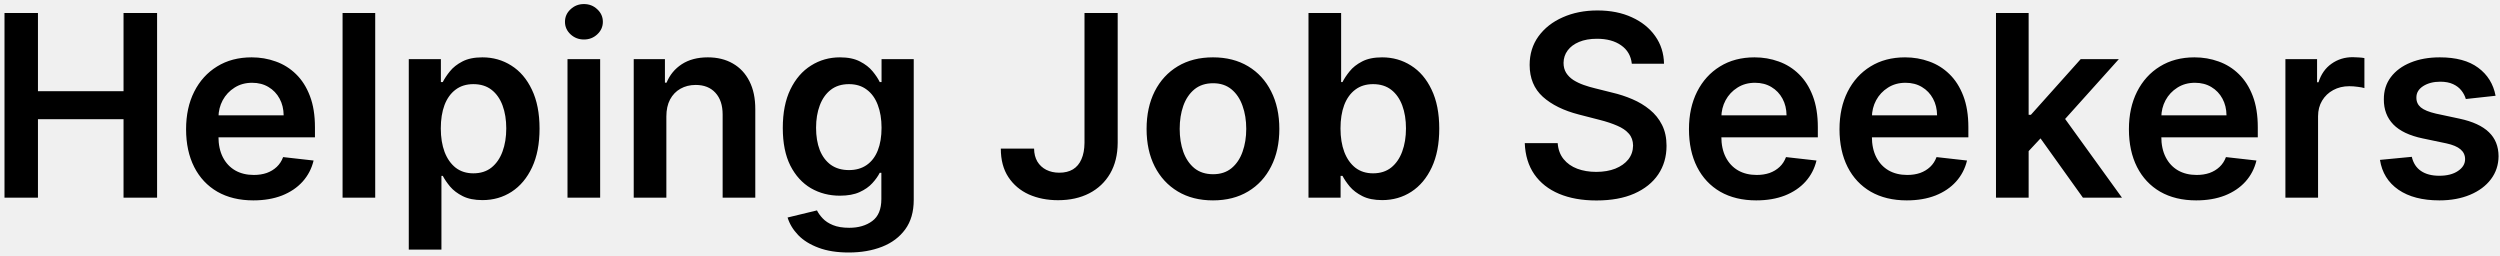
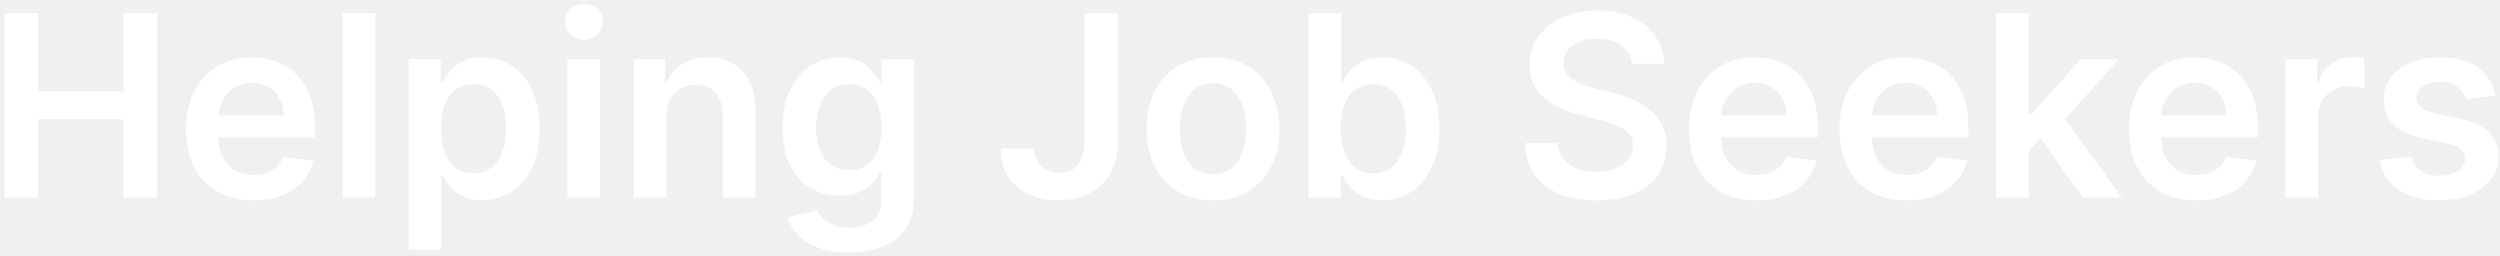
<svg xmlns="http://www.w3.org/2000/svg" width="215" height="22" viewBox="0 0 215 22" fill="none">
-   <path d="M0.387 17V1.116H3.264V7.841H10.624V1.116H13.509V17H10.624V10.253H3.264V17H0.387ZM21.788 17.233C20.594 17.233 19.563 16.985 18.694 16.488C17.831 15.987 17.166 15.278 16.701 14.363C16.235 13.443 16.003 12.36 16.003 11.113C16.003 9.888 16.235 8.813 16.701 7.887C17.171 6.956 17.828 6.233 18.671 5.715C19.514 5.193 20.504 4.932 21.641 4.932C22.375 4.932 23.068 5.051 23.72 5.289C24.376 5.522 24.955 5.884 25.457 6.375C25.964 6.866 26.362 7.492 26.651 8.252C26.941 9.006 27.086 9.906 27.086 10.951V11.811H17.321V9.919H24.394C24.389 9.381 24.273 8.903 24.045 8.484C23.818 8.06 23.5 7.727 23.091 7.484C22.688 7.241 22.218 7.119 21.68 7.119C21.106 7.119 20.602 7.259 20.168 7.538C19.733 7.812 19.395 8.174 19.151 8.624C18.914 9.069 18.792 9.557 18.787 10.09V11.742C18.787 12.434 18.914 13.029 19.167 13.525C19.42 14.017 19.775 14.394 20.23 14.658C20.685 14.916 21.217 15.046 21.827 15.046C22.236 15.046 22.605 14.989 22.936 14.875C23.267 14.756 23.554 14.583 23.797 14.355C24.04 14.128 24.224 13.846 24.348 13.51L26.969 13.805C26.804 14.498 26.488 15.102 26.023 15.62C25.563 16.131 24.974 16.529 24.255 16.814C23.536 17.093 22.714 17.233 21.788 17.233ZM32.268 1.116V17H29.461V1.116H32.268ZM35.155 21.467V5.087H37.916V7.057H38.079C38.224 6.768 38.428 6.46 38.692 6.134C38.956 5.803 39.312 5.522 39.762 5.289C40.212 5.051 40.786 4.932 41.484 4.932C42.404 4.932 43.234 5.167 43.974 5.638C44.718 6.103 45.308 6.794 45.742 7.709C46.181 8.619 46.401 9.736 46.401 11.059C46.401 12.367 46.187 13.479 45.757 14.394C45.328 15.309 44.744 16.007 44.005 16.488C43.265 16.969 42.428 17.209 41.492 17.209C40.809 17.209 40.243 17.096 39.793 16.868C39.343 16.641 38.981 16.367 38.708 16.046C38.439 15.72 38.229 15.413 38.079 15.123H37.963V21.467H35.155ZM37.909 11.044C37.909 11.814 38.017 12.489 38.234 13.068C38.457 13.647 38.775 14.099 39.188 14.425C39.607 14.746 40.114 14.906 40.708 14.906C41.329 14.906 41.849 14.741 42.267 14.41C42.686 14.073 43.002 13.616 43.214 13.037C43.431 12.453 43.539 11.788 43.539 11.044C43.539 10.304 43.433 9.648 43.221 9.074C43.009 8.5 42.694 8.05 42.275 7.724C41.856 7.398 41.334 7.236 40.708 7.236C40.109 7.236 39.599 7.393 39.181 7.709C38.762 8.024 38.444 8.466 38.227 9.035C38.015 9.604 37.909 10.273 37.909 11.044ZM48.805 17V5.087H51.613V17H48.805ZM50.217 3.397C49.772 3.397 49.39 3.249 49.069 2.954C48.748 2.655 48.588 2.295 48.588 1.876C48.588 1.452 48.748 1.093 49.069 0.798C49.39 0.498 49.772 0.349 50.217 0.349C50.667 0.349 51.049 0.498 51.365 0.798C51.685 1.093 51.846 1.452 51.846 1.876C51.846 2.295 51.685 2.655 51.365 2.954C51.049 3.249 50.667 3.397 50.217 3.397ZM57.307 10.02V17H54.5V5.087H57.184V7.112H57.323C57.597 6.445 58.034 5.915 58.634 5.522C59.239 5.129 59.986 4.932 60.875 4.932C61.697 4.932 62.413 5.108 63.023 5.46C63.639 5.811 64.114 6.32 64.451 6.987C64.792 7.654 64.96 8.464 64.955 9.415V17H62.147V9.849C62.147 9.053 61.94 8.43 61.527 7.98C61.118 7.53 60.552 7.305 59.828 7.305C59.337 7.305 58.9 7.414 58.517 7.631C58.14 7.843 57.843 8.151 57.626 8.554C57.413 8.957 57.307 9.446 57.307 10.02ZM72.99 21.715C71.981 21.715 71.115 21.578 70.391 21.304C69.668 21.035 69.086 20.674 68.646 20.219C68.207 19.764 67.902 19.259 67.731 18.706L70.26 18.094C70.373 18.326 70.539 18.556 70.756 18.784C70.973 19.017 71.265 19.208 71.632 19.358C72.005 19.513 72.472 19.59 73.036 19.59C73.832 19.59 74.492 19.396 75.014 19.009C75.536 18.626 75.797 17.995 75.797 17.116V14.859H75.657C75.513 15.149 75.301 15.446 75.022 15.751C74.748 16.056 74.383 16.312 73.928 16.519C73.478 16.726 72.912 16.829 72.23 16.829C71.314 16.829 70.484 16.615 69.74 16.186C69.001 15.751 68.411 15.105 67.972 14.247C67.537 13.383 67.32 12.303 67.32 11.005C67.32 9.697 67.537 8.593 67.972 7.693C68.411 6.788 69.003 6.103 69.748 5.638C70.492 5.167 71.322 4.932 72.237 4.932C72.935 4.932 73.509 5.051 73.959 5.289C74.414 5.522 74.776 5.803 75.045 6.134C75.314 6.46 75.518 6.768 75.657 7.057H75.813V5.087H78.581V17.194C78.581 18.212 78.338 19.055 77.852 19.722C77.366 20.389 76.702 20.888 75.859 21.219C75.016 21.55 74.06 21.715 72.99 21.715ZM73.013 14.627C73.607 14.627 74.114 14.482 74.533 14.192C74.952 13.903 75.27 13.487 75.487 12.944C75.704 12.401 75.813 11.749 75.813 10.989C75.813 10.24 75.704 9.583 75.487 9.019C75.275 8.456 74.96 8.019 74.541 7.709C74.127 7.393 73.618 7.236 73.013 7.236C72.387 7.236 71.865 7.398 71.446 7.724C71.027 8.05 70.712 8.497 70.5 9.066C70.288 9.63 70.182 10.271 70.182 10.989C70.182 11.718 70.288 12.357 70.5 12.905C70.717 13.448 71.035 13.872 71.454 14.177C71.878 14.477 72.397 14.627 73.013 14.627ZM93.267 1.116H96.121V12.284C96.116 13.308 95.898 14.19 95.469 14.929C95.04 15.663 94.441 16.23 93.67 16.628C92.905 17.021 92.013 17.217 90.994 17.217C90.064 17.217 89.226 17.052 88.481 16.721C87.742 16.385 87.155 15.888 86.721 15.232C86.287 14.575 86.07 13.758 86.07 12.781H88.931C88.936 13.21 89.03 13.58 89.21 13.89C89.397 14.2 89.653 14.438 89.978 14.604C90.304 14.769 90.679 14.852 91.103 14.852C91.563 14.852 91.954 14.756 92.274 14.565C92.595 14.368 92.838 14.079 93.003 13.696C93.174 13.313 93.262 12.843 93.267 12.284V1.116ZM104.315 17.233C103.151 17.233 102.143 16.977 101.29 16.465C100.437 15.953 99.775 15.237 99.305 14.316C98.839 13.396 98.606 12.321 98.606 11.09C98.606 9.86 98.839 8.782 99.305 7.856C99.775 6.931 100.437 6.212 101.29 5.7C102.143 5.188 103.151 4.932 104.315 4.932C105.478 4.932 106.486 5.188 107.339 5.7C108.193 6.212 108.852 6.931 109.317 7.856C109.788 8.782 110.023 9.86 110.023 11.09C110.023 12.321 109.788 13.396 109.317 14.316C108.852 15.237 108.193 15.953 107.339 16.465C106.486 16.977 105.478 17.233 104.315 17.233ZM104.33 14.983C104.961 14.983 105.488 14.81 105.912 14.464C106.336 14.112 106.652 13.642 106.859 13.052C107.071 12.463 107.177 11.806 107.177 11.082C107.177 10.353 107.071 9.694 106.859 9.105C106.652 8.51 106.336 8.037 105.912 7.685C105.488 7.334 104.961 7.158 104.33 7.158C103.684 7.158 103.146 7.334 102.717 7.685C102.293 8.037 101.975 8.51 101.763 9.105C101.556 9.694 101.453 10.353 101.453 11.082C101.453 11.806 101.556 12.463 101.763 13.052C101.975 13.642 102.293 14.112 102.717 14.464C103.146 14.81 103.684 14.983 104.33 14.983ZM112.53 17V1.116H115.337V7.057H115.454C115.599 6.768 115.803 6.46 116.067 6.134C116.33 5.803 116.687 5.522 117.137 5.289C117.587 5.051 118.161 4.932 118.859 4.932C119.779 4.932 120.609 5.167 121.348 5.638C122.093 6.103 122.682 6.794 123.116 7.709C123.556 8.619 123.776 9.736 123.776 11.059C123.776 12.367 123.561 13.479 123.132 14.394C122.703 15.309 122.119 16.007 121.379 16.488C120.64 16.969 119.802 17.209 118.866 17.209C118.184 17.209 117.618 17.096 117.168 16.868C116.718 16.641 116.356 16.367 116.082 16.046C115.813 15.72 115.604 15.413 115.454 15.123H115.291V17H112.53ZM115.283 11.044C115.283 11.814 115.392 12.489 115.609 13.068C115.831 13.647 116.149 14.099 116.563 14.425C116.982 14.746 117.488 14.906 118.083 14.906C118.703 14.906 119.223 14.741 119.642 14.41C120.061 14.073 120.376 13.616 120.588 13.037C120.805 12.453 120.914 11.788 120.914 11.044C120.914 10.304 120.808 9.648 120.596 9.074C120.384 8.5 120.068 8.05 119.65 7.724C119.231 7.398 118.709 7.236 118.083 7.236C117.483 7.236 116.974 7.393 116.555 7.709C116.136 8.024 115.818 8.466 115.601 9.035C115.389 9.604 115.283 10.273 115.283 11.044ZM140.336 5.483C140.264 4.805 139.959 4.278 139.421 3.901C138.888 3.523 138.195 3.334 137.342 3.334C136.743 3.334 136.228 3.425 135.799 3.606C135.37 3.787 135.041 4.032 134.814 4.343C134.586 4.653 134.47 5.007 134.465 5.405C134.465 5.736 134.54 6.023 134.69 6.266C134.845 6.509 135.054 6.716 135.318 6.887C135.582 7.052 135.874 7.192 136.194 7.305C136.515 7.419 136.838 7.515 137.164 7.592L138.653 7.965C139.253 8.104 139.829 8.293 140.383 8.531C140.941 8.769 141.44 9.069 141.879 9.43C142.324 9.792 142.676 10.229 142.934 10.741C143.193 11.253 143.322 11.853 143.322 12.54C143.322 13.471 143.084 14.291 142.608 14.999C142.133 15.702 141.445 16.253 140.545 16.651C139.651 17.044 138.568 17.24 137.296 17.24C136.06 17.24 134.987 17.049 134.077 16.666C133.172 16.284 132.464 15.726 131.952 14.991C131.445 14.257 131.171 13.363 131.13 12.308H133.961C134.002 12.861 134.173 13.321 134.473 13.688C134.773 14.055 135.163 14.329 135.644 14.51C136.13 14.691 136.673 14.782 137.272 14.782C137.898 14.782 138.446 14.689 138.917 14.503C139.392 14.311 139.765 14.048 140.034 13.712C140.302 13.37 140.439 12.972 140.445 12.517C140.439 12.104 140.318 11.762 140.08 11.493C139.842 11.219 139.509 10.992 139.08 10.811C138.656 10.625 138.159 10.459 137.59 10.315L135.783 9.849C134.475 9.513 133.441 9.004 132.681 8.321C131.926 7.634 131.549 6.721 131.549 5.584C131.549 4.648 131.802 3.828 132.309 3.125C132.821 2.422 133.516 1.876 134.395 1.489C135.274 1.096 136.269 0.899 137.381 0.899C138.508 0.899 139.496 1.096 140.344 1.489C141.197 1.876 141.866 2.417 142.352 3.11C142.838 3.797 143.089 4.588 143.105 5.483H140.336ZM151.037 17.233C149.843 17.233 148.811 16.985 147.942 16.488C147.079 15.987 146.415 15.278 145.949 14.363C145.484 13.443 145.251 12.36 145.251 11.113C145.251 9.888 145.484 8.813 145.949 7.887C146.42 6.956 147.076 6.233 147.919 5.715C148.762 5.193 149.752 4.932 150.89 4.932C151.624 4.932 152.317 5.051 152.968 5.289C153.625 5.522 154.204 5.884 154.705 6.375C155.212 6.866 155.61 7.492 155.9 8.252C156.189 9.006 156.334 9.906 156.334 10.951V11.811H146.57V9.919H153.643C153.638 9.381 153.521 8.903 153.294 8.484C153.066 8.06 152.748 7.727 152.34 7.484C151.937 7.241 151.466 7.119 150.928 7.119C150.354 7.119 149.85 7.259 149.416 7.538C148.982 7.812 148.643 8.174 148.4 8.624C148.162 9.069 148.041 9.557 148.035 10.09V11.742C148.035 12.434 148.162 13.029 148.415 13.525C148.669 14.017 149.023 14.394 149.478 14.658C149.933 14.916 150.466 15.046 151.076 15.046C151.484 15.046 151.854 14.989 152.185 14.875C152.516 14.756 152.803 14.583 153.046 14.355C153.289 14.128 153.472 13.846 153.596 13.51L156.218 13.805C156.052 14.498 155.737 15.102 155.272 15.62C154.811 16.131 154.222 16.529 153.503 16.814C152.785 17.093 151.962 17.233 151.037 17.233ZM163.983 17.233C162.789 17.233 161.757 16.985 160.889 16.488C160.025 15.987 159.361 15.278 158.895 14.363C158.43 13.443 158.197 12.36 158.197 11.113C158.197 9.888 158.43 8.813 158.895 7.887C159.366 6.956 160.022 6.233 160.865 5.715C161.708 5.193 162.698 4.932 163.836 4.932C164.57 4.932 165.263 5.051 165.914 5.289C166.571 5.522 167.15 5.884 167.652 6.375C168.158 6.866 168.556 7.492 168.846 8.252C169.135 9.006 169.28 9.906 169.28 10.951V11.811H159.516V9.919H166.589C166.584 9.381 166.467 8.903 166.24 8.484C166.012 8.06 165.694 7.727 165.286 7.484C164.883 7.241 164.412 7.119 163.874 7.119C163.301 7.119 162.796 7.259 162.362 7.538C161.928 7.812 161.589 8.174 161.346 8.624C161.108 9.069 160.987 9.557 160.982 10.09V11.742C160.982 12.434 161.108 13.029 161.362 13.525C161.615 14.017 161.969 14.394 162.424 14.658C162.879 14.916 163.412 15.046 164.022 15.046C164.43 15.046 164.8 14.989 165.131 14.875C165.462 14.756 165.749 14.583 165.992 14.355C166.235 14.128 166.418 13.846 166.542 13.51L169.164 13.805C168.998 14.498 168.683 15.102 168.218 15.62C167.758 16.131 167.168 16.529 166.449 16.814C165.731 17.093 164.909 17.233 163.983 17.233ZM174.215 13.262L174.207 9.873H174.657L178.938 5.087H182.219L176.953 10.951H176.371L174.215 13.262ZM171.655 17V1.116H174.463V17H171.655ZM179.132 17L175.254 11.579L177.146 9.601L182.49 17H179.132ZM188.873 17.233C187.679 17.233 186.647 16.985 185.778 16.488C184.915 15.987 184.251 15.278 183.785 14.363C183.32 13.443 183.087 12.36 183.087 11.113C183.087 9.888 183.32 8.813 183.785 7.887C184.256 6.956 184.912 6.233 185.755 5.715C186.598 5.193 187.588 4.932 188.726 4.932C189.46 4.932 190.153 5.051 190.804 5.289C191.461 5.522 192.04 5.884 192.541 6.375C193.048 6.866 193.446 7.492 193.736 8.252C194.025 9.006 194.17 9.906 194.17 10.951V11.811H184.406V9.919H191.479C191.474 9.381 191.357 8.903 191.13 8.484C190.902 8.06 190.584 7.727 190.176 7.484C189.773 7.241 189.302 7.119 188.764 7.119C188.19 7.119 187.686 7.259 187.252 7.538C186.818 7.812 186.479 8.174 186.236 8.624C185.998 9.069 185.877 9.557 185.872 10.09V11.742C185.872 12.434 185.998 13.029 186.252 13.525C186.505 14.017 186.859 14.394 187.314 14.658C187.769 14.916 188.302 15.046 188.912 15.046C189.32 15.046 189.69 14.989 190.021 14.875C190.352 14.756 190.639 14.583 190.882 14.355C191.125 14.128 191.308 13.846 191.432 13.51L194.054 13.805C193.888 14.498 193.573 15.102 193.108 15.62C192.647 16.131 192.058 16.529 191.339 16.814C190.621 17.093 189.799 17.233 188.873 17.233ZM196.545 17V5.087H199.268V7.073H199.392C199.609 6.385 199.981 5.855 200.508 5.483C201.041 5.105 201.649 4.917 202.331 4.917C202.486 4.917 202.659 4.924 202.851 4.94C203.047 4.95 203.21 4.968 203.339 4.994V7.577C203.22 7.535 203.032 7.499 202.773 7.468C202.52 7.432 202.274 7.414 202.036 7.414C201.524 7.414 201.064 7.525 200.656 7.747C200.253 7.965 199.935 8.267 199.702 8.655C199.469 9.043 199.353 9.49 199.353 9.997V17H196.545ZM214.62 8.236L212.061 8.515C211.988 8.257 211.861 8.014 211.681 7.786C211.505 7.559 211.267 7.375 210.967 7.236C210.667 7.096 210.3 7.026 209.866 7.026C209.281 7.026 208.79 7.153 208.392 7.406C207.999 7.66 207.805 7.988 207.81 8.391C207.805 8.738 207.932 9.019 208.19 9.237C208.454 9.454 208.888 9.632 209.493 9.772L211.525 10.206C212.653 10.449 213.49 10.834 214.038 11.362C214.591 11.889 214.871 12.579 214.876 13.432C214.871 14.182 214.651 14.844 214.217 15.418C213.787 15.987 213.19 16.431 212.425 16.752C211.66 17.072 210.781 17.233 209.788 17.233C208.33 17.233 207.156 16.928 206.267 16.317C205.378 15.702 204.848 14.847 204.677 13.75L207.415 13.487C207.539 14.024 207.803 14.43 208.206 14.704C208.609 14.978 209.134 15.115 209.78 15.115C210.447 15.115 210.983 14.978 211.386 14.704C211.794 14.43 211.998 14.092 211.998 13.688C211.998 13.347 211.867 13.065 211.603 12.843C211.344 12.621 210.941 12.45 210.393 12.331L208.361 11.905C207.218 11.667 206.373 11.266 205.825 10.702C205.277 10.134 205.005 9.415 205.011 8.546C205.005 7.812 205.205 7.176 205.608 6.638C206.016 6.096 206.582 5.677 207.306 5.382C208.035 5.082 208.876 4.932 209.827 4.932C211.223 4.932 212.322 5.229 213.123 5.824C213.93 6.419 214.429 7.223 214.62 8.236Z" fill="black" />
+   <path d="M0.387 17V1.116H3.264V7.841H10.624V1.116H13.509V17H10.624V10.253H3.264V17H0.387ZM21.788 17.233C20.594 17.233 19.563 16.985 18.694 16.488C17.831 15.987 17.166 15.278 16.701 14.363C16.235 13.443 16.003 12.36 16.003 11.113C16.003 9.888 16.235 8.813 16.701 7.887C17.171 6.956 17.828 6.233 18.671 5.715C19.514 5.193 20.504 4.932 21.641 4.932C22.375 4.932 23.068 5.051 23.72 5.289C24.376 5.522 24.955 5.884 25.457 6.375C25.964 6.866 26.362 7.492 26.651 8.252C26.941 9.006 27.086 9.906 27.086 10.951V11.811H17.321V9.919H24.394C24.389 9.381 24.273 8.903 24.045 8.484C23.818 8.06 23.5 7.727 23.091 7.484C22.688 7.241 22.218 7.119 21.68 7.119C21.106 7.119 20.602 7.259 20.168 7.538C19.733 7.812 19.395 8.174 19.151 8.624C18.914 9.069 18.792 9.557 18.787 10.09V11.742C18.787 12.434 18.914 13.029 19.167 13.525C19.42 14.017 19.775 14.394 20.23 14.658C20.685 14.916 21.217 15.046 21.827 15.046C22.236 15.046 22.605 14.989 22.936 14.875C23.267 14.756 23.554 14.583 23.797 14.355C24.04 14.128 24.224 13.846 24.348 13.51L26.969 13.805C26.804 14.498 26.488 15.102 26.023 15.62C25.563 16.131 24.974 16.529 24.255 16.814C23.536 17.093 22.714 17.233 21.788 17.233ZM32.268 1.116V17H29.461V1.116H32.268ZM35.155 21.467V5.087H37.916V7.057H38.079C38.224 6.768 38.428 6.46 38.692 6.134C38.956 5.803 39.312 5.522 39.762 5.289C40.212 5.051 40.786 4.932 41.484 4.932C42.404 4.932 43.234 5.167 43.974 5.638C44.718 6.103 45.308 6.794 45.742 7.709C46.181 8.619 46.401 9.736 46.401 11.059C46.401 12.367 46.187 13.479 45.757 14.394C45.328 15.309 44.744 16.007 44.005 16.488C43.265 16.969 42.428 17.209 41.492 17.209C40.809 17.209 40.243 17.096 39.793 16.868C39.343 16.641 38.981 16.367 38.708 16.046C38.439 15.72 38.229 15.413 38.079 15.123H37.963V21.467H35.155ZM37.909 11.044C37.909 11.814 38.017 12.489 38.234 13.068C38.457 13.647 38.775 14.099 39.188 14.425C39.607 14.746 40.114 14.906 40.708 14.906C41.329 14.906 41.849 14.741 42.267 14.41C42.686 14.073 43.002 13.616 43.214 13.037C43.431 12.453 43.539 11.788 43.539 11.044C43.539 10.304 43.433 9.648 43.221 9.074C43.009 8.5 42.694 8.05 42.275 7.724C41.856 7.398 41.334 7.236 40.708 7.236C40.109 7.236 39.599 7.393 39.181 7.709C38.762 8.024 38.444 8.466 38.227 9.035C38.015 9.604 37.909 10.273 37.909 11.044ZM48.805 17V5.087H51.613V17H48.805ZM50.217 3.397C49.772 3.397 49.39 3.249 49.069 2.954C48.748 2.655 48.588 2.295 48.588 1.876C48.588 1.452 48.748 1.093 49.069 0.798C49.39 0.498 49.772 0.349 50.217 0.349C50.667 0.349 51.049 0.498 51.365 0.798C51.685 1.093 51.846 1.452 51.846 1.876C51.846 2.295 51.685 2.655 51.365 2.954C51.049 3.249 50.667 3.397 50.217 3.397ZM57.307 10.02V17H54.5V5.087H57.184V7.112H57.323C57.597 6.445 58.034 5.915 58.634 5.522C59.239 5.129 59.986 4.932 60.875 4.932C61.697 4.932 62.413 5.108 63.023 5.46C63.639 5.811 64.114 6.32 64.451 6.987C64.792 7.654 64.96 8.464 64.955 9.415V17H62.147V9.849C62.147 9.053 61.94 8.43 61.527 7.98C61.118 7.53 60.552 7.305 59.828 7.305C59.337 7.305 58.9 7.414 58.517 7.631C58.14 7.843 57.843 8.151 57.626 8.554C57.413 8.957 57.307 9.446 57.307 10.02ZM72.99 21.715C71.981 21.715 71.115 21.578 70.391 21.304C69.668 21.035 69.086 20.674 68.646 20.219C68.207 19.764 67.902 19.259 67.731 18.706L70.26 18.094C70.373 18.326 70.539 18.556 70.756 18.784C70.973 19.017 71.265 19.208 71.632 19.358C72.005 19.513 72.472 19.59 73.036 19.59C73.832 19.59 74.492 19.396 75.014 19.009C75.536 18.626 75.797 17.995 75.797 17.116V14.859H75.657C75.513 15.149 75.301 15.446 75.022 15.751C74.748 16.056 74.383 16.312 73.928 16.519C73.478 16.726 72.912 16.829 72.23 16.829C71.314 16.829 70.484 16.615 69.74 16.186C69.001 15.751 68.411 15.105 67.972 14.247C67.537 13.383 67.32 12.303 67.32 11.005C67.32 9.697 67.537 8.593 67.972 7.693C68.411 6.788 69.003 6.103 69.748 5.638C70.492 5.167 71.322 4.932 72.237 4.932C72.935 4.932 73.509 5.051 73.959 5.289C74.414 5.522 74.776 5.803 75.045 6.134C75.314 6.46 75.518 6.768 75.657 7.057H75.813V5.087H78.581V17.194C78.581 18.212 78.338 19.055 77.852 19.722C77.366 20.389 76.702 20.888 75.859 21.219C75.016 21.55 74.06 21.715 72.99 21.715ZM73.013 14.627C73.607 14.627 74.114 14.482 74.533 14.192C74.952 13.903 75.27 13.487 75.487 12.944C75.704 12.401 75.813 11.749 75.813 10.989C75.813 10.24 75.704 9.583 75.487 9.019C75.275 8.456 74.96 8.019 74.541 7.709C74.127 7.393 73.618 7.236 73.013 7.236C72.387 7.236 71.865 7.398 71.446 7.724C71.027 8.05 70.712 8.497 70.5 9.066C70.288 9.63 70.182 10.271 70.182 10.989C70.182 11.718 70.288 12.357 70.5 12.905C70.717 13.448 71.035 13.872 71.454 14.177C71.878 14.477 72.397 14.627 73.013 14.627ZM93.267 1.116H96.121V12.284C96.116 13.308 95.898 14.19 95.469 14.929C95.04 15.663 94.441 16.23 93.67 16.628C92.905 17.021 92.013 17.217 90.994 17.217C90.064 17.217 89.226 17.052 88.481 16.721C87.742 16.385 87.155 15.888 86.721 15.232C86.287 14.575 86.07 13.758 86.07 12.781H88.931C88.936 13.21 89.03 13.58 89.21 13.89C89.397 14.2 89.653 14.438 89.978 14.604C90.304 14.769 90.679 14.852 91.103 14.852C91.563 14.852 91.954 14.756 92.274 14.565C92.595 14.368 92.838 14.079 93.003 13.696C93.174 13.313 93.262 12.843 93.267 12.284V1.116ZM104.315 17.233C103.151 17.233 102.143 16.977 101.29 16.465C100.437 15.953 99.775 15.237 99.305 14.316C98.839 13.396 98.606 12.321 98.606 11.09C98.606 9.86 98.839 8.782 99.305 7.856C99.775 6.931 100.437 6.212 101.29 5.7C102.143 5.188 103.151 4.932 104.315 4.932C105.478 4.932 106.486 5.188 107.339 5.7C108.193 6.212 108.852 6.931 109.317 7.856C109.788 8.782 110.023 9.86 110.023 11.09C110.023 12.321 109.788 13.396 109.317 14.316C108.852 15.237 108.193 15.953 107.339 16.465C106.486 16.977 105.478 17.233 104.315 17.233ZM104.33 14.983C104.961 14.983 105.488 14.81 105.912 14.464C106.336 14.112 106.652 13.642 106.859 13.052C107.071 12.463 107.177 11.806 107.177 11.082C107.177 10.353 107.071 9.694 106.859 9.105C106.652 8.51 106.336 8.037 105.912 7.685C105.488 7.334 104.961 7.158 104.33 7.158C103.684 7.158 103.146 7.334 102.717 7.685C102.293 8.037 101.975 8.51 101.763 9.105C101.556 9.694 101.453 10.353 101.453 11.082C101.453 11.806 101.556 12.463 101.763 13.052C101.975 13.642 102.293 14.112 102.717 14.464C103.146 14.81 103.684 14.983 104.33 14.983ZM112.53 17V1.116H115.337V7.057H115.454C115.599 6.768 115.803 6.46 116.067 6.134C116.33 5.803 116.687 5.522 117.137 5.289C117.587 5.051 118.161 4.932 118.859 4.932C119.779 4.932 120.609 5.167 121.348 5.638C122.093 6.103 122.682 6.794 123.116 7.709C123.556 8.619 123.776 9.736 123.776 11.059C123.776 12.367 123.561 13.479 123.132 14.394C122.703 15.309 122.119 16.007 121.379 16.488C120.64 16.969 119.802 17.209 118.866 17.209C118.184 17.209 117.618 17.096 117.168 16.868C116.718 16.641 116.356 16.367 116.082 16.046C115.813 15.72 115.604 15.413 115.454 15.123H115.291V17H112.53ZM115.283 11.044C115.283 11.814 115.392 12.489 115.609 13.068C115.831 13.647 116.149 14.099 116.563 14.425C116.982 14.746 117.488 14.906 118.083 14.906C118.703 14.906 119.223 14.741 119.642 14.41C120.061 14.073 120.376 13.616 120.588 13.037C120.805 12.453 120.914 11.788 120.914 11.044C120.914 10.304 120.808 9.648 120.596 9.074C120.384 8.5 120.068 8.05 119.65 7.724C119.231 7.398 118.709 7.236 118.083 7.236C117.483 7.236 116.974 7.393 116.555 7.709C116.136 8.024 115.818 8.466 115.601 9.035C115.389 9.604 115.283 10.273 115.283 11.044ZM140.336 5.483C140.264 4.805 139.959 4.278 139.421 3.901C138.888 3.523 138.195 3.334 137.342 3.334C136.743 3.334 136.228 3.425 135.799 3.606C135.37 3.787 135.041 4.032 134.814 4.343C134.586 4.653 134.47 5.007 134.465 5.405C134.465 5.736 134.54 6.023 134.69 6.266C134.845 6.509 135.054 6.716 135.318 6.887C135.582 7.052 135.874 7.192 136.194 7.305C136.515 7.419 136.838 7.515 137.164 7.592L138.653 7.965C139.253 8.104 139.829 8.293 140.383 8.531C140.941 8.769 141.44 9.069 141.879 9.43C142.324 9.792 142.676 10.229 142.934 10.741C143.193 11.253 143.322 11.853 143.322 12.54C143.322 13.471 143.084 14.291 142.608 14.999C142.133 15.702 141.445 16.253 140.545 16.651C139.651 17.044 138.568 17.24 137.296 17.24C136.06 17.24 134.987 17.049 134.077 16.666C133.172 16.284 132.464 15.726 131.952 14.991C131.445 14.257 131.171 13.363 131.13 12.308H133.961C134.002 12.861 134.173 13.321 134.473 13.688C134.773 14.055 135.163 14.329 135.644 14.51C136.13 14.691 136.673 14.782 137.272 14.782C137.898 14.782 138.446 14.689 138.917 14.503C139.392 14.311 139.765 14.048 140.034 13.712C140.302 13.37 140.439 12.972 140.445 12.517C140.439 12.104 140.318 11.762 140.08 11.493C139.842 11.219 139.509 10.992 139.08 10.811C138.656 10.625 138.159 10.459 137.59 10.315L135.783 9.849C134.475 9.513 133.441 9.004 132.681 8.321C131.926 7.634 131.549 6.721 131.549 5.584C131.549 4.648 131.802 3.828 132.309 3.125C132.821 2.422 133.516 1.876 134.395 1.489C135.274 1.096 136.269 0.899 137.381 0.899C138.508 0.899 139.496 1.096 140.344 1.489C141.197 1.876 141.866 2.417 142.352 3.11C142.838 3.797 143.089 4.588 143.105 5.483H140.336ZM151.037 17.233C149.843 17.233 148.811 16.985 147.942 16.488C147.079 15.987 146.415 15.278 145.949 14.363C145.484 13.443 145.251 12.36 145.251 11.113C145.251 9.888 145.484 8.813 145.949 7.887C146.42 6.956 147.076 6.233 147.919 5.715C148.762 5.193 149.752 4.932 150.89 4.932C151.624 4.932 152.317 5.051 152.968 5.289C153.625 5.522 154.204 5.884 154.705 6.375C155.212 6.866 155.61 7.492 155.9 8.252C156.189 9.006 156.334 9.906 156.334 10.951V11.811H146.57V9.919H153.643C153.638 9.381 153.521 8.903 153.294 8.484C153.066 8.06 152.748 7.727 152.34 7.484C151.937 7.241 151.466 7.119 150.928 7.119C150.354 7.119 149.85 7.259 149.416 7.538C148.982 7.812 148.643 8.174 148.4 8.624C148.162 9.069 148.041 9.557 148.035 10.09V11.742C148.035 12.434 148.162 13.029 148.415 13.525C148.669 14.017 149.023 14.394 149.478 14.658C149.933 14.916 150.466 15.046 151.076 15.046C151.484 15.046 151.854 14.989 152.185 14.875C152.516 14.756 152.803 14.583 153.046 14.355C153.289 14.128 153.472 13.846 153.596 13.51L156.218 13.805C156.052 14.498 155.737 15.102 155.272 15.62C154.811 16.131 154.222 16.529 153.503 16.814C152.785 17.093 151.962 17.233 151.037 17.233ZM163.983 17.233C162.789 17.233 161.757 16.985 160.889 16.488C160.025 15.987 159.361 15.278 158.895 14.363C158.43 13.443 158.197 12.36 158.197 11.113C158.197 9.888 158.43 8.813 158.895 7.887C159.366 6.956 160.022 6.233 160.865 5.715C161.708 5.193 162.698 4.932 163.836 4.932C164.57 4.932 165.263 5.051 165.914 5.289C166.571 5.522 167.15 5.884 167.652 6.375C168.158 6.866 168.556 7.492 168.846 8.252C169.135 9.006 169.28 9.906 169.28 10.951V11.811H159.516V9.919H166.589C166.584 9.381 166.467 8.903 166.24 8.484C166.012 8.06 165.694 7.727 165.286 7.484C164.883 7.241 164.412 7.119 163.874 7.119C163.301 7.119 162.796 7.259 162.362 7.538C161.928 7.812 161.589 8.174 161.346 8.624C161.108 9.069 160.987 9.557 160.982 10.09V11.742C160.982 12.434 161.108 13.029 161.362 13.525C161.615 14.017 161.969 14.394 162.424 14.658C162.879 14.916 163.412 15.046 164.022 15.046C164.43 15.046 164.8 14.989 165.131 14.875C165.462 14.756 165.749 14.583 165.992 14.355C166.235 14.128 166.418 13.846 166.542 13.51L169.164 13.805C168.998 14.498 168.683 15.102 168.218 15.62C167.758 16.131 167.168 16.529 166.449 16.814C165.731 17.093 164.909 17.233 163.983 17.233ZM174.215 13.262L174.207 9.873H174.657L178.938 5.087H182.219L176.953 10.951H176.371L174.215 13.262ZM171.655 17V1.116H174.463V17H171.655ZM179.132 17L175.254 11.579L177.146 9.601L182.49 17H179.132ZM188.873 17.233C187.679 17.233 186.647 16.985 185.778 16.488C184.915 15.987 184.251 15.278 183.785 14.363C183.32 13.443 183.087 12.36 183.087 11.113C183.087 9.888 183.32 8.813 183.785 7.887C184.256 6.956 184.912 6.233 185.755 5.715C186.598 5.193 187.588 4.932 188.726 4.932C189.46 4.932 190.153 5.051 190.804 5.289C191.461 5.522 192.04 5.884 192.541 6.375C193.048 6.866 193.446 7.492 193.736 8.252C194.025 9.006 194.17 9.906 194.17 10.951V11.811H184.406V9.919H191.479C191.474 9.381 191.357 8.903 191.13 8.484C190.902 8.06 190.584 7.727 190.176 7.484C189.773 7.241 189.302 7.119 188.764 7.119C188.19 7.119 187.686 7.259 187.252 7.538C186.818 7.812 186.479 8.174 186.236 8.624C185.998 9.069 185.877 9.557 185.872 10.09V11.742C185.872 12.434 185.998 13.029 186.252 13.525C186.505 14.017 186.859 14.394 187.314 14.658C187.769 14.916 188.302 15.046 188.912 15.046C189.32 15.046 189.69 14.989 190.021 14.875C190.352 14.756 190.639 14.583 190.882 14.355C191.125 14.128 191.308 13.846 191.432 13.51L194.054 13.805C193.888 14.498 193.573 15.102 193.108 15.62C192.647 16.131 192.058 16.529 191.339 16.814C190.621 17.093 189.799 17.233 188.873 17.233ZM196.545 17V5.087H199.268V7.073H199.392C199.609 6.385 199.981 5.855 200.508 5.483C201.041 5.105 201.649 4.917 202.331 4.917C202.486 4.917 202.659 4.924 202.851 4.94C203.047 4.95 203.21 4.968 203.339 4.994V7.577C203.22 7.535 203.032 7.499 202.773 7.468C202.52 7.432 202.274 7.414 202.036 7.414C201.524 7.414 201.064 7.525 200.656 7.747C200.253 7.965 199.935 8.267 199.702 8.655C199.469 9.043 199.353 9.49 199.353 9.997V17H196.545ZM214.62 8.236L212.061 8.515C211.988 8.257 211.861 8.014 211.681 7.786C211.505 7.559 211.267 7.375 210.967 7.236C210.667 7.096 210.3 7.026 209.866 7.026C209.281 7.026 208.79 7.153 208.392 7.406C207.999 7.66 207.805 7.988 207.81 8.391C207.805 8.738 207.932 9.019 208.19 9.237C208.454 9.454 208.888 9.632 209.493 9.772L211.525 10.206C212.653 10.449 213.49 10.834 214.038 11.362C214.591 11.889 214.871 12.579 214.876 13.432C214.871 14.182 214.651 14.844 214.217 15.418C213.787 15.987 213.19 16.431 212.425 16.752C211.66 17.072 210.781 17.233 209.788 17.233C208.33 17.233 207.156 16.928 206.267 16.317C205.378 15.702 204.848 14.847 204.677 13.75L207.415 13.487C207.539 14.024 207.803 14.43 208.206 14.704C208.609 14.978 209.134 15.115 209.78 15.115C210.447 15.115 210.983 14.978 211.386 14.704C211.794 14.43 211.998 14.092 211.998 13.688C211.998 13.347 211.867 13.065 211.603 12.843C211.344 12.621 210.941 12.45 210.393 12.331L208.361 11.905C207.218 11.667 206.373 11.266 205.825 10.702C205.277 10.134 205.005 9.415 205.011 8.546C205.005 7.812 205.205 7.176 205.608 6.638C206.016 6.096 206.582 5.677 207.306 5.382C208.035 5.082 208.876 4.932 209.827 4.932C211.223 4.932 212.322 5.229 213.123 5.824C213.93 6.419 214.429 7.223 214.62 8.236Z" fill="white" />
</svg>
